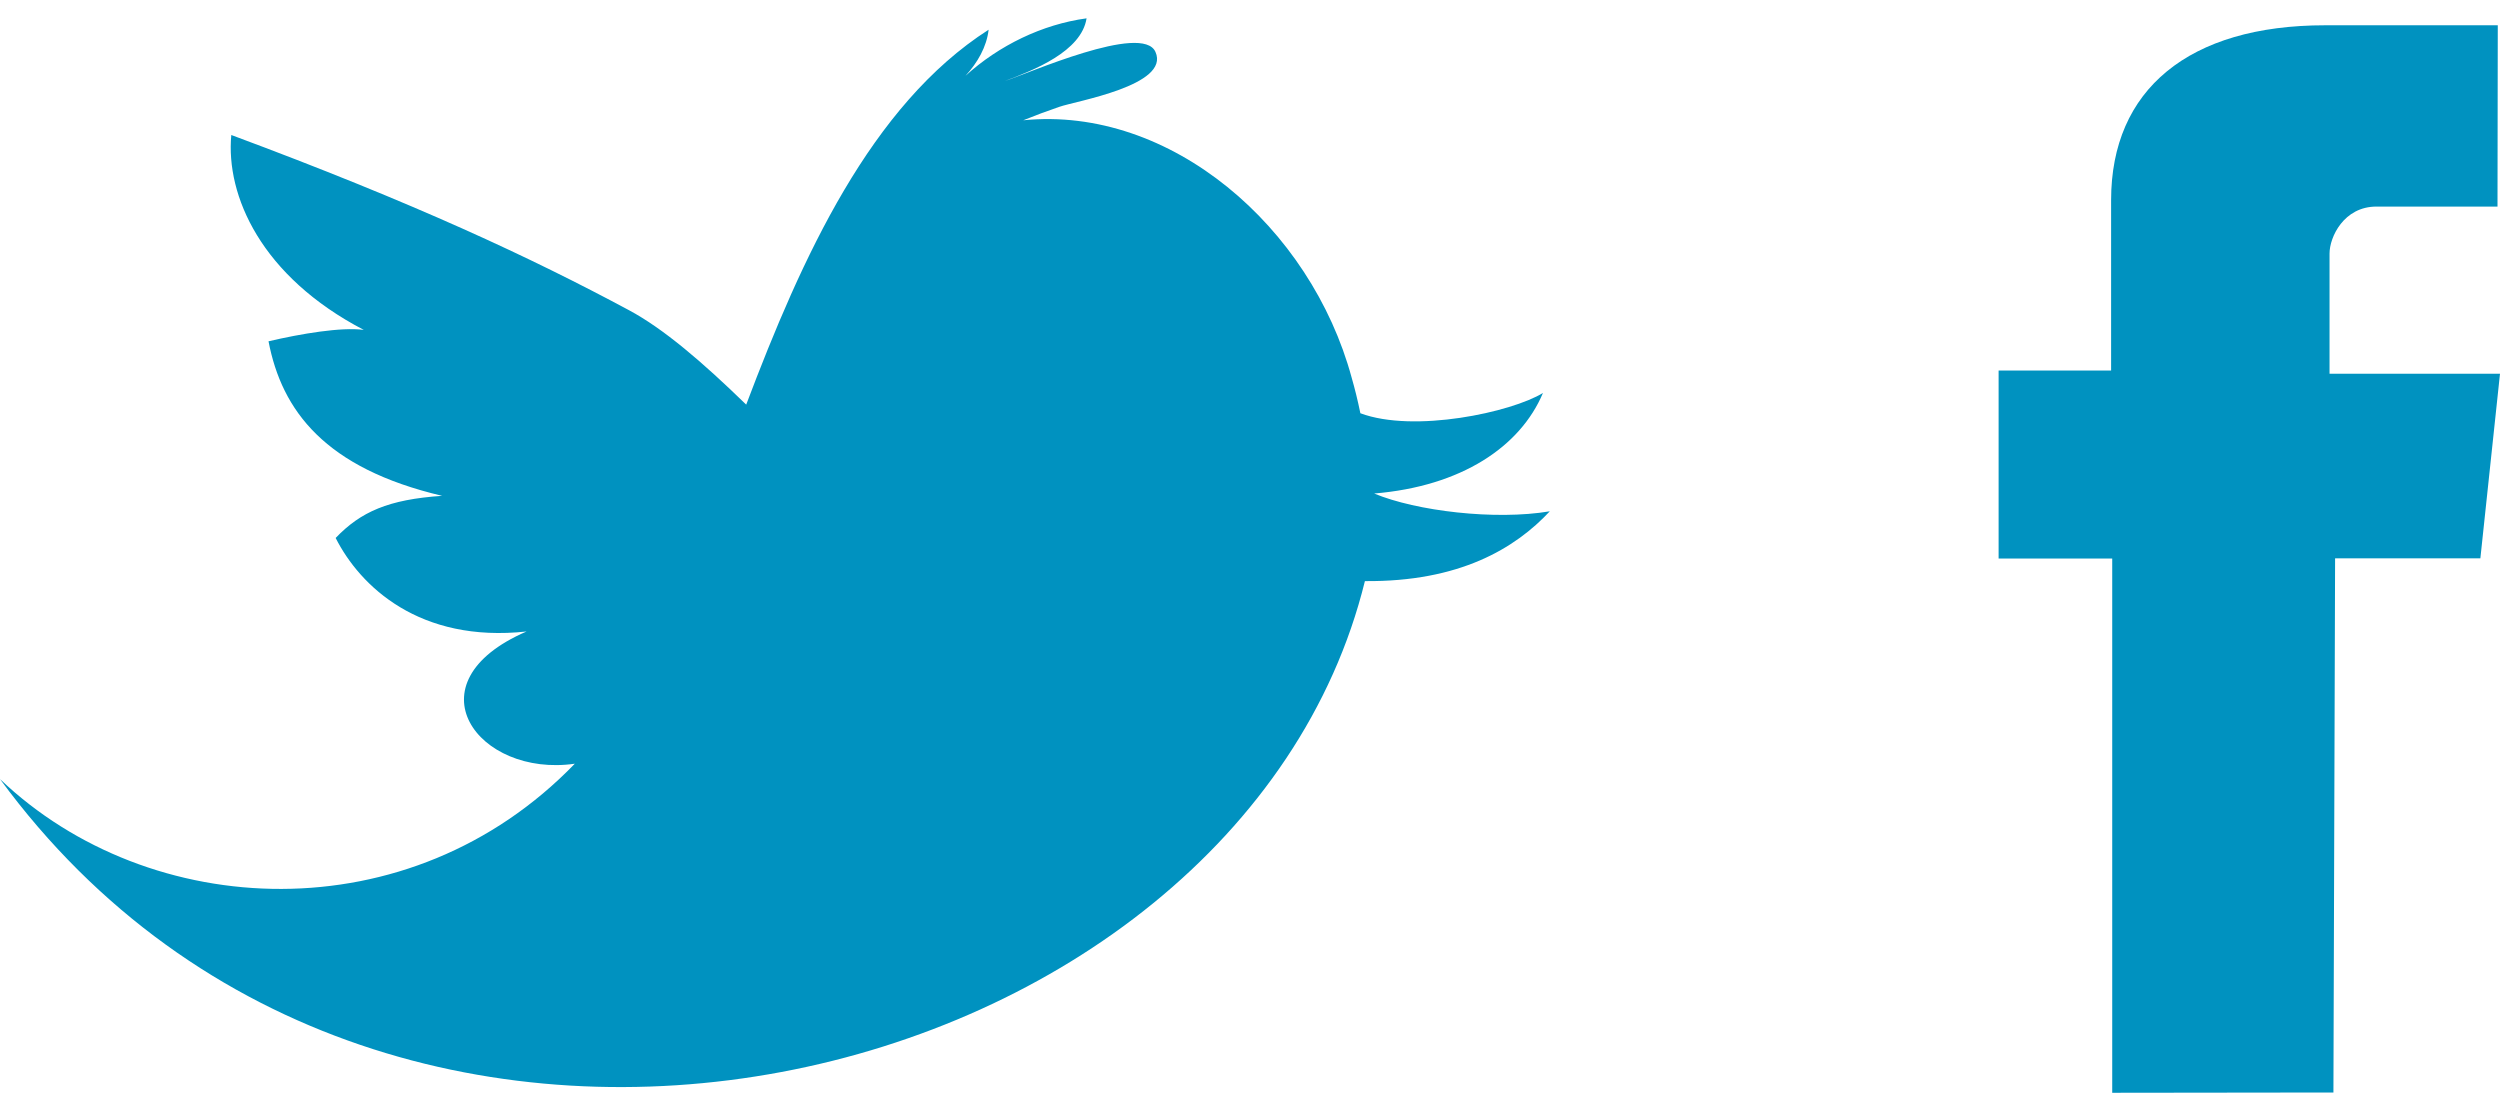
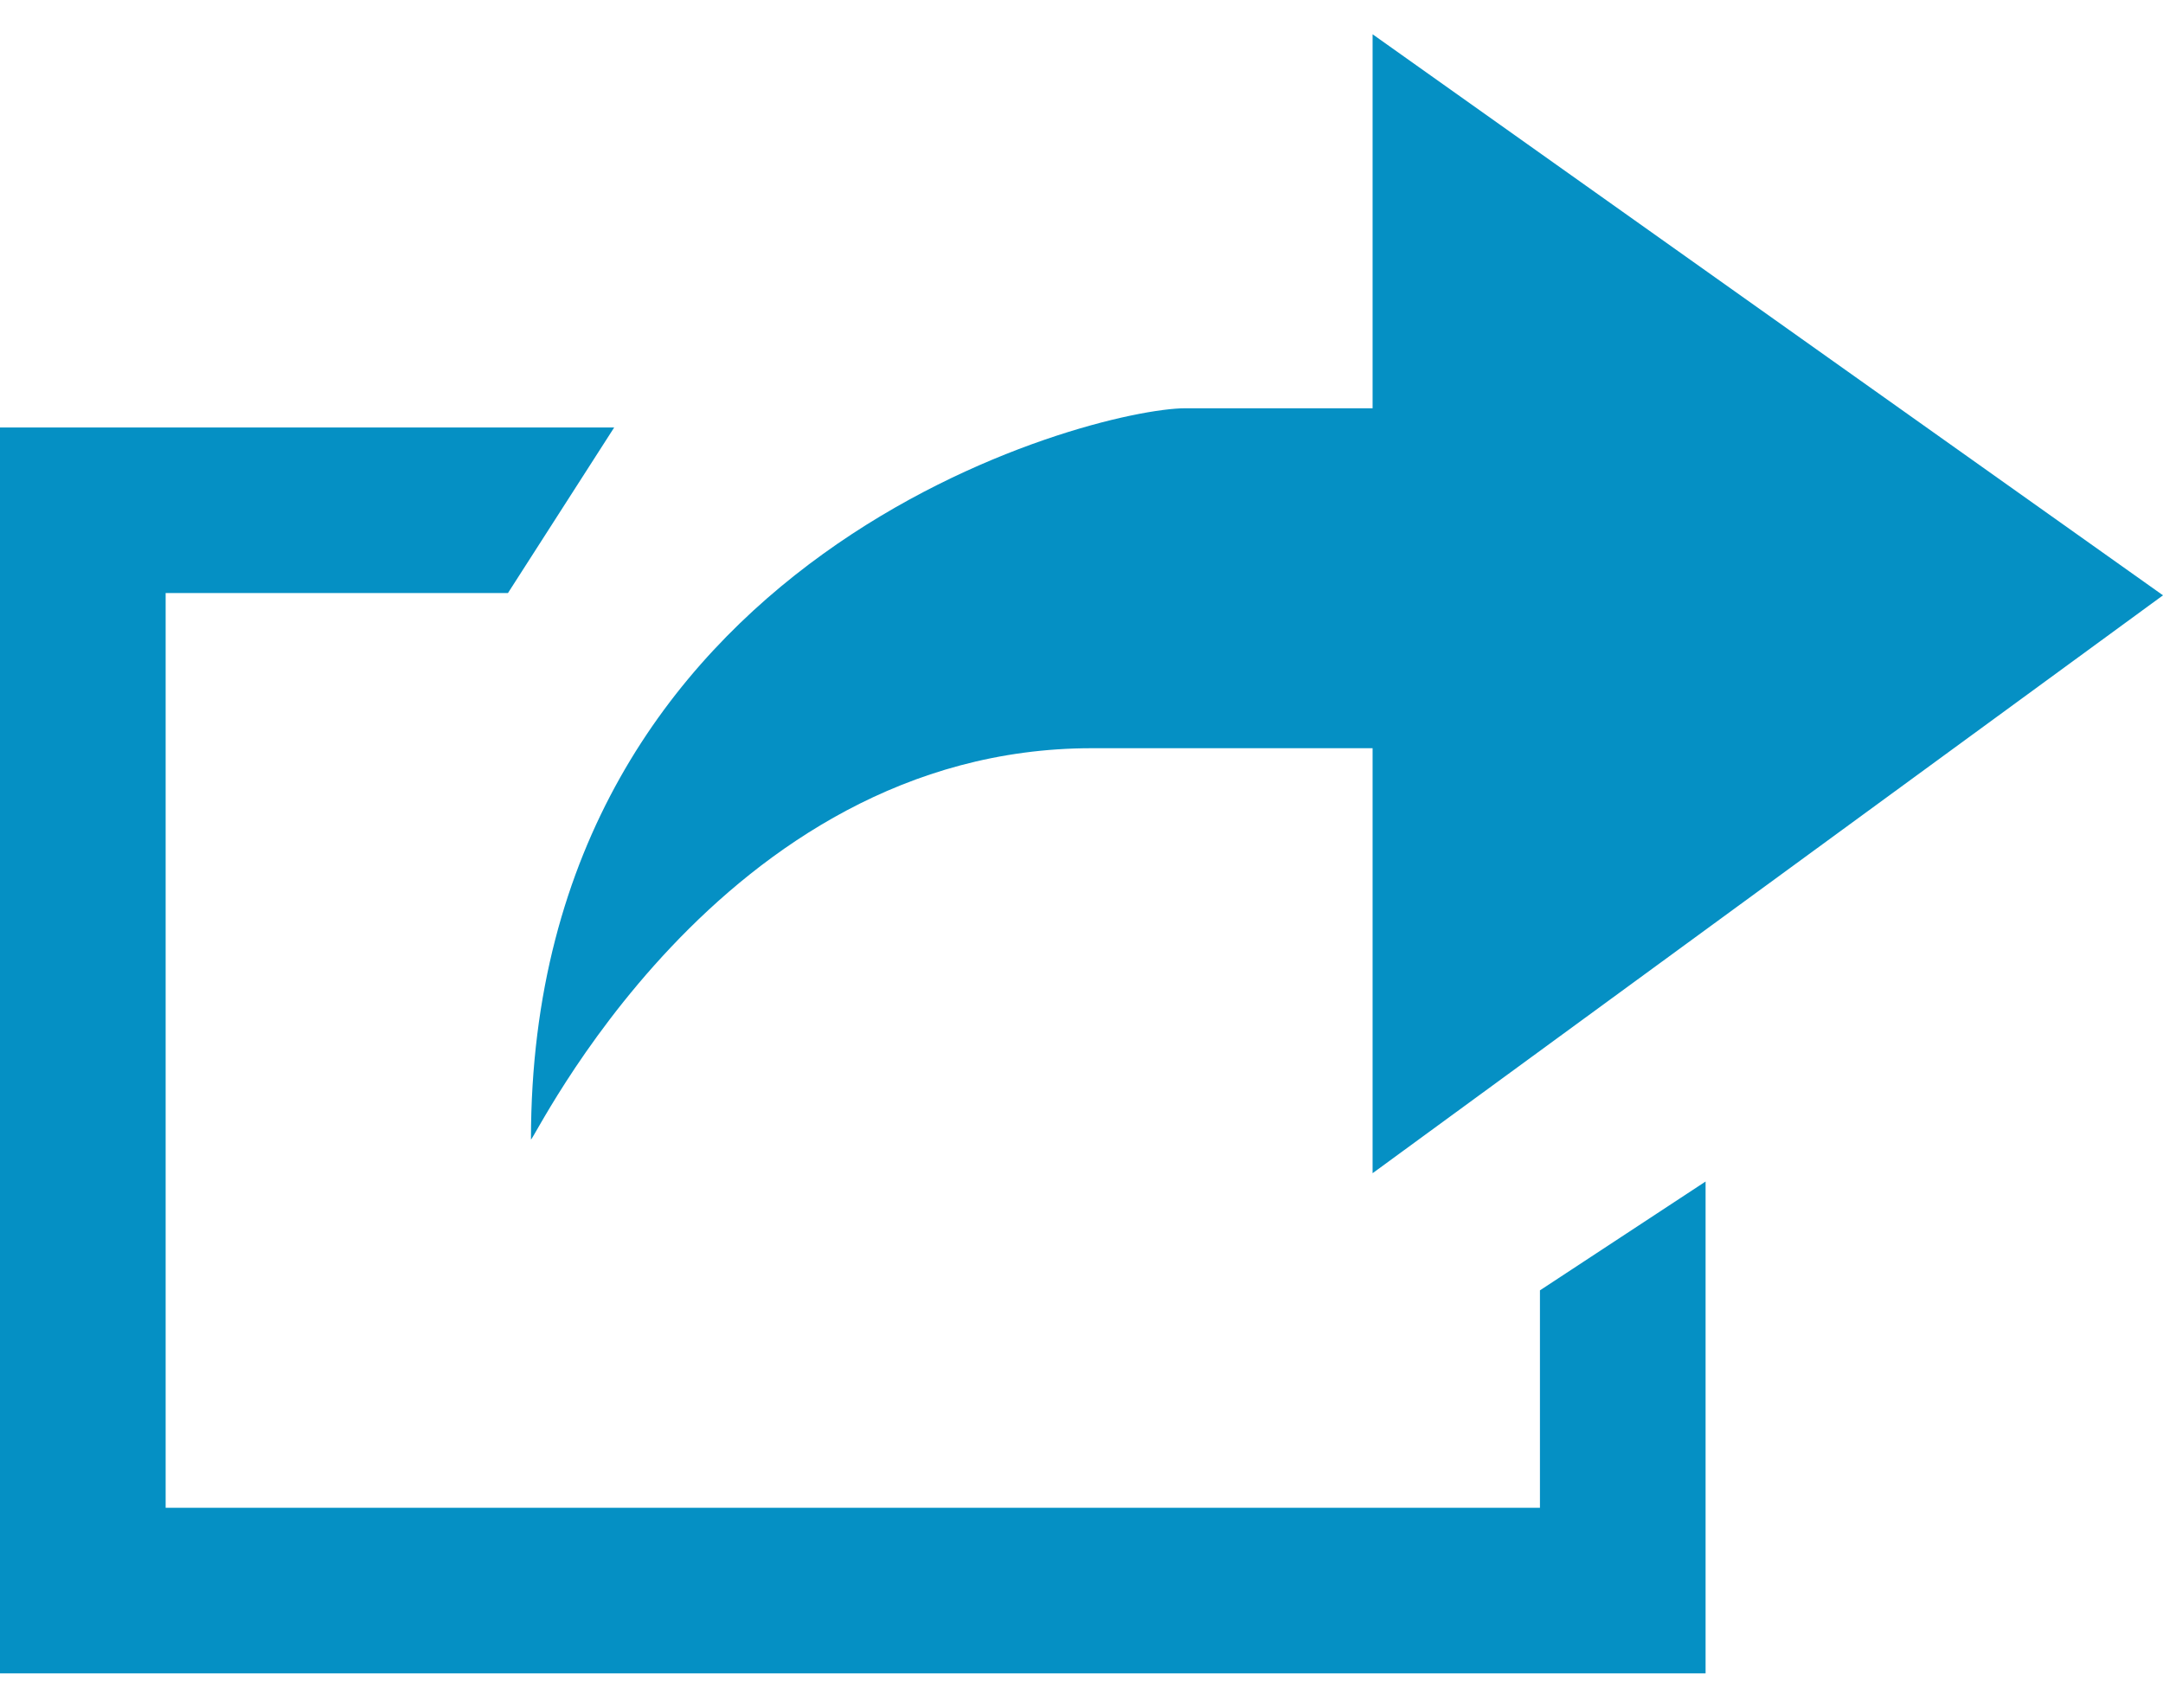
- <svg xmlns="http://www.w3.org/2000/svg" version="1.1" x="0px" y="0px" width="27px" height="12px" viewBox="0 0 27 12" enable-background="new 0 0 27 12" xml:space="preserve">
-   <g id="Layer_2">
-     <g>
-       <path fill="#0092C0" d="M16.738,5.522c-0.59,0.1-1.444-0.003-1.897-0.192c0.942-0.078,1.578-0.505,1.823-1.086    c-0.339,0.208-1.392,0.436-1.972,0.219c-0.028-0.137-0.06-0.266-0.094-0.384c-0.441-1.627-1.957-2.939-3.547-2.78    c0.128-0.052,0.258-0.1,0.389-0.145c0.174-0.062,1.201-0.231,1.039-0.593c-0.138-0.319-1.391,0.24-1.627,0.314    c0.312-0.117,0.827-0.318,0.883-0.677c-0.478,0.065-0.946,0.292-1.308,0.621c0.13-0.141,0.229-0.313,0.25-0.498    C9.405,1.136,8.661,2.777,8.059,4.37c-0.472-0.459-0.892-0.82-1.268-1.021C5.738,2.784,4.476,2.193,2.498,1.458    C2.437,2.112,2.82,2.985,3.929,3.563c-0.24-0.033-0.678,0.041-1.029,0.123c0.144,0.751,0.611,1.371,1.875,1.669    C4.196,5.394,3.896,5.527,3.625,5.81C3.889,6.332,4.531,6.946,5.687,6.82C4.401,7.375,5.162,8.4,6.208,8.248    C4.426,10.092,1.615,9.955,0,8.414c4.215,5.75,13.377,3.399,14.741-2.138C15.764,6.285,16.365,5.922,16.738,5.522z" />
-       <path fill="#0092C0" d="M22.812,11.802v-5.77h-1.227V4.002H22.8c0,0,0-0.649,0-1.841s0.838-1.888,2.312-1.888    c1.476,0,1.864,0,1.864,0l-0.003,1.958c0,0-0.952,0-1.307,0c-0.354,0-0.507,0.331-0.507,0.507c0,0.177,0,1.298,0,1.298H27    l-0.212,1.994h-1.569l-0.018,5.769L22.812,11.802z" />
-     </g>
+ <svg xmlns="http://www.w3.org/2000/svg" version="1.1" id="Layer_1" x="0px" y="0px" width="19px" height="15px" viewBox="0 0 19 15" enable-background="new 0 0 19 15" xml:space="preserve">
+   <g>
+     <path fill="#0590C4" d="M19,5.229l-6.943-4.928v3.285c0,0-0.82,0-1.644,0c-0.821,0-5.749,1.27-5.749,6.421   c0,0.074,1.643-3.435,4.927-3.435c1.644,0,2.466,0,2.466,0v3.733L19,5.229z" />
+     <polygon fill="#0590C4" points="13.527,11.334 13.527,13.244 1.455,13.244 1.455,5.209 4.462,5.209 5.395,3.755 0,3.755 0,14.698    14.982,14.698 14.982,10.378  " />
  </g>
</svg>
